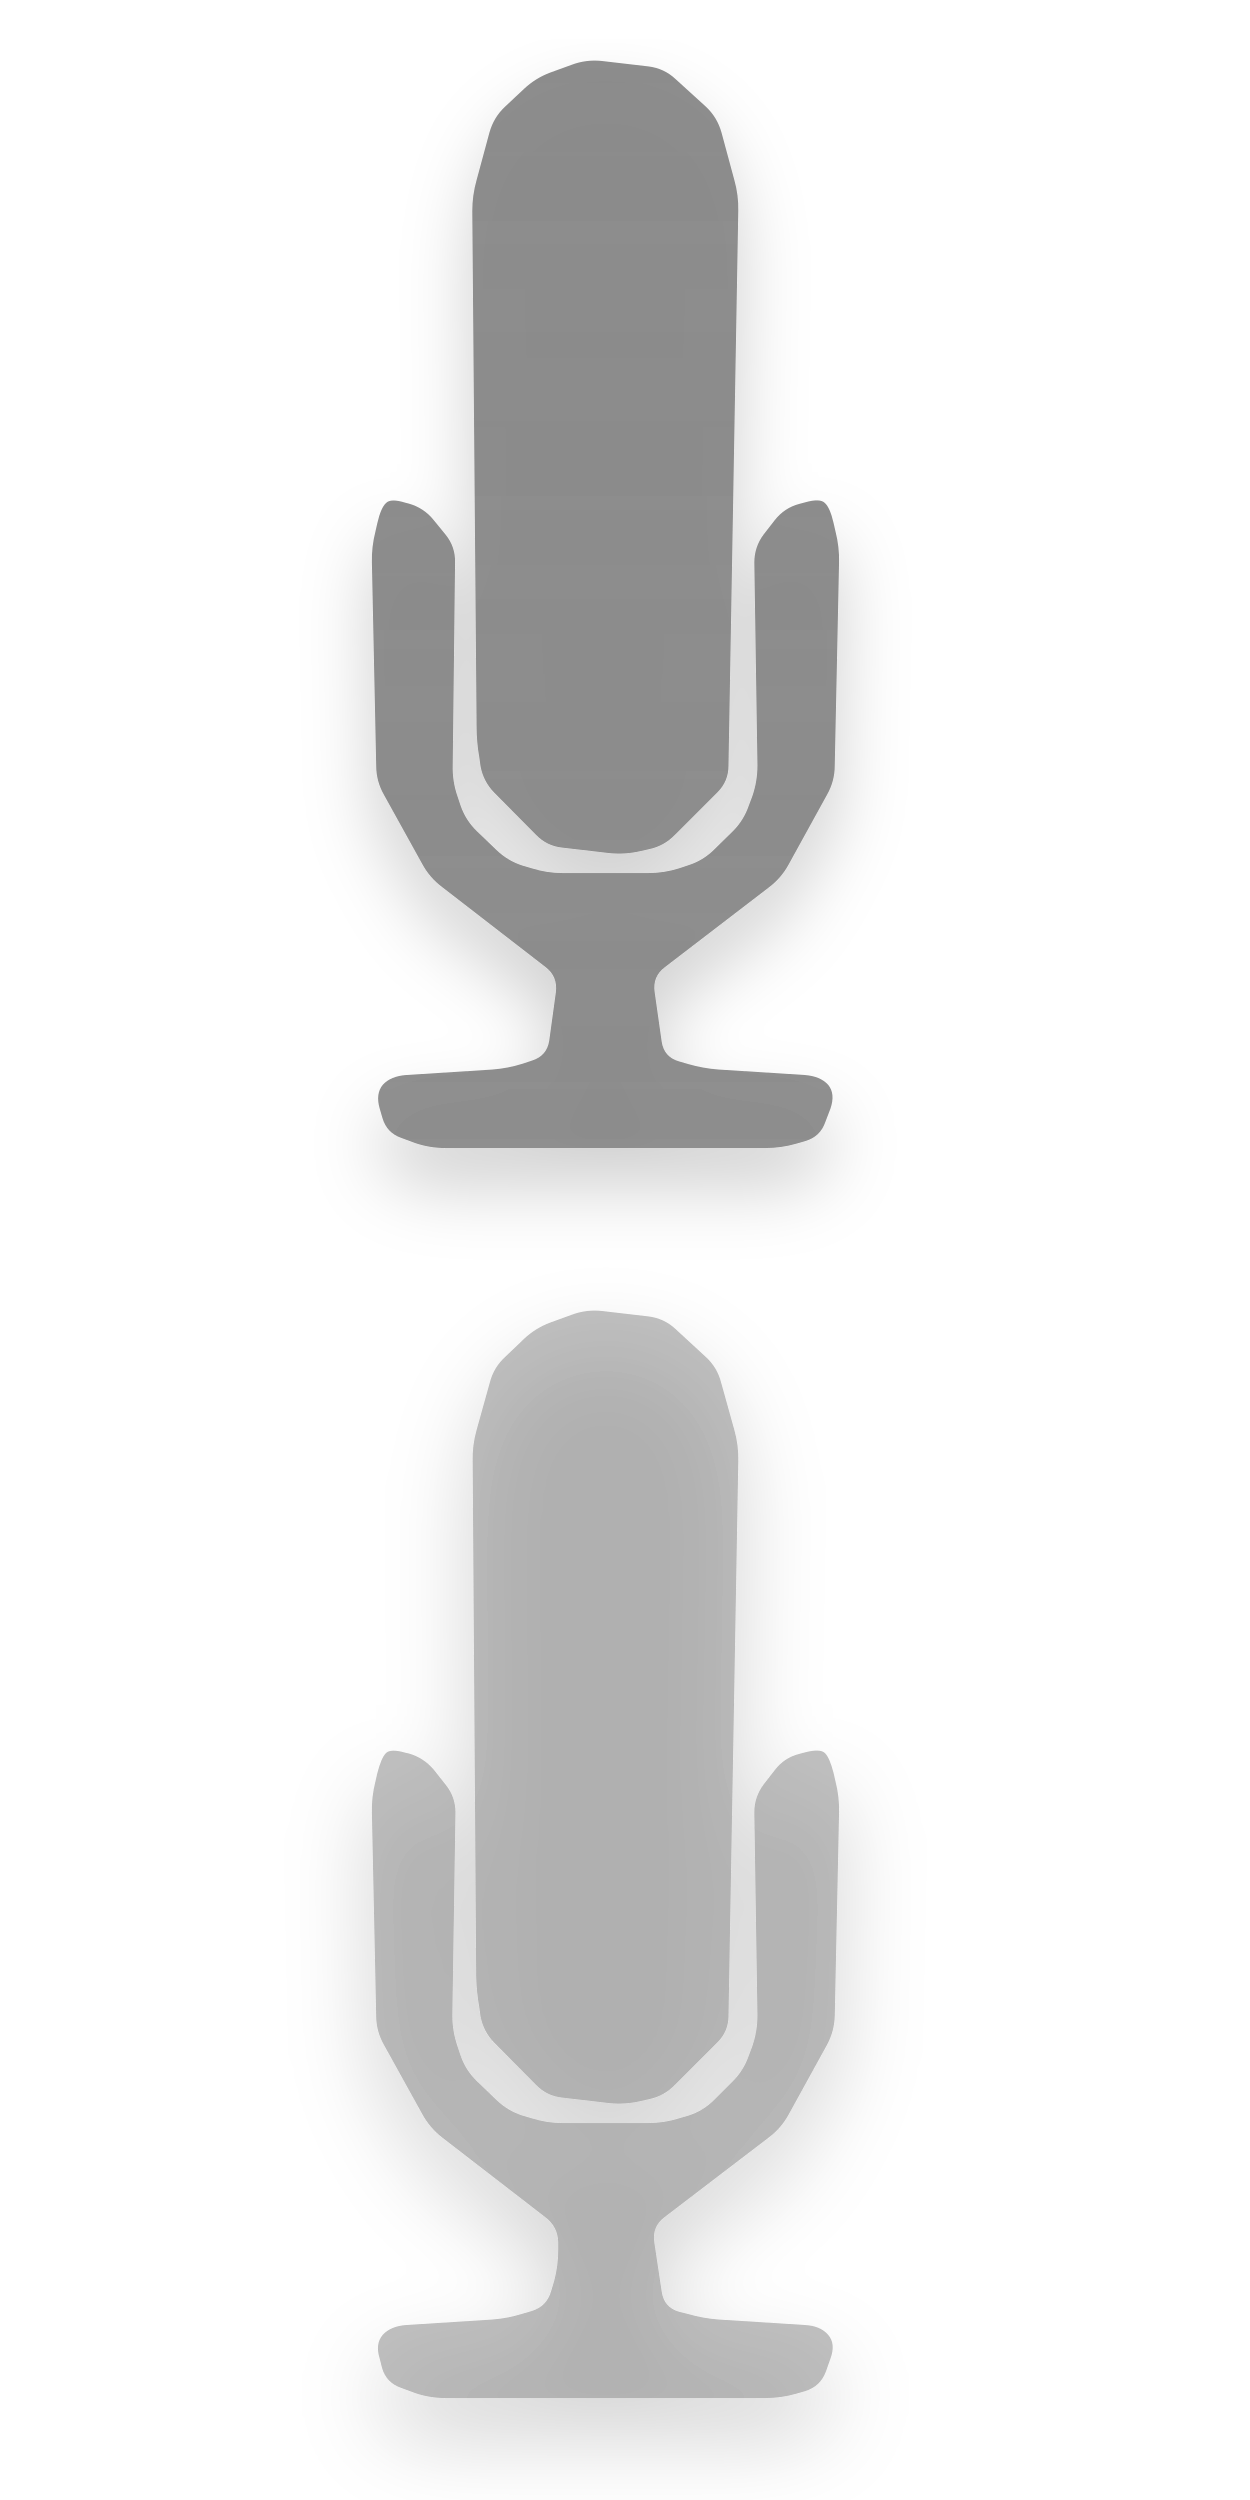
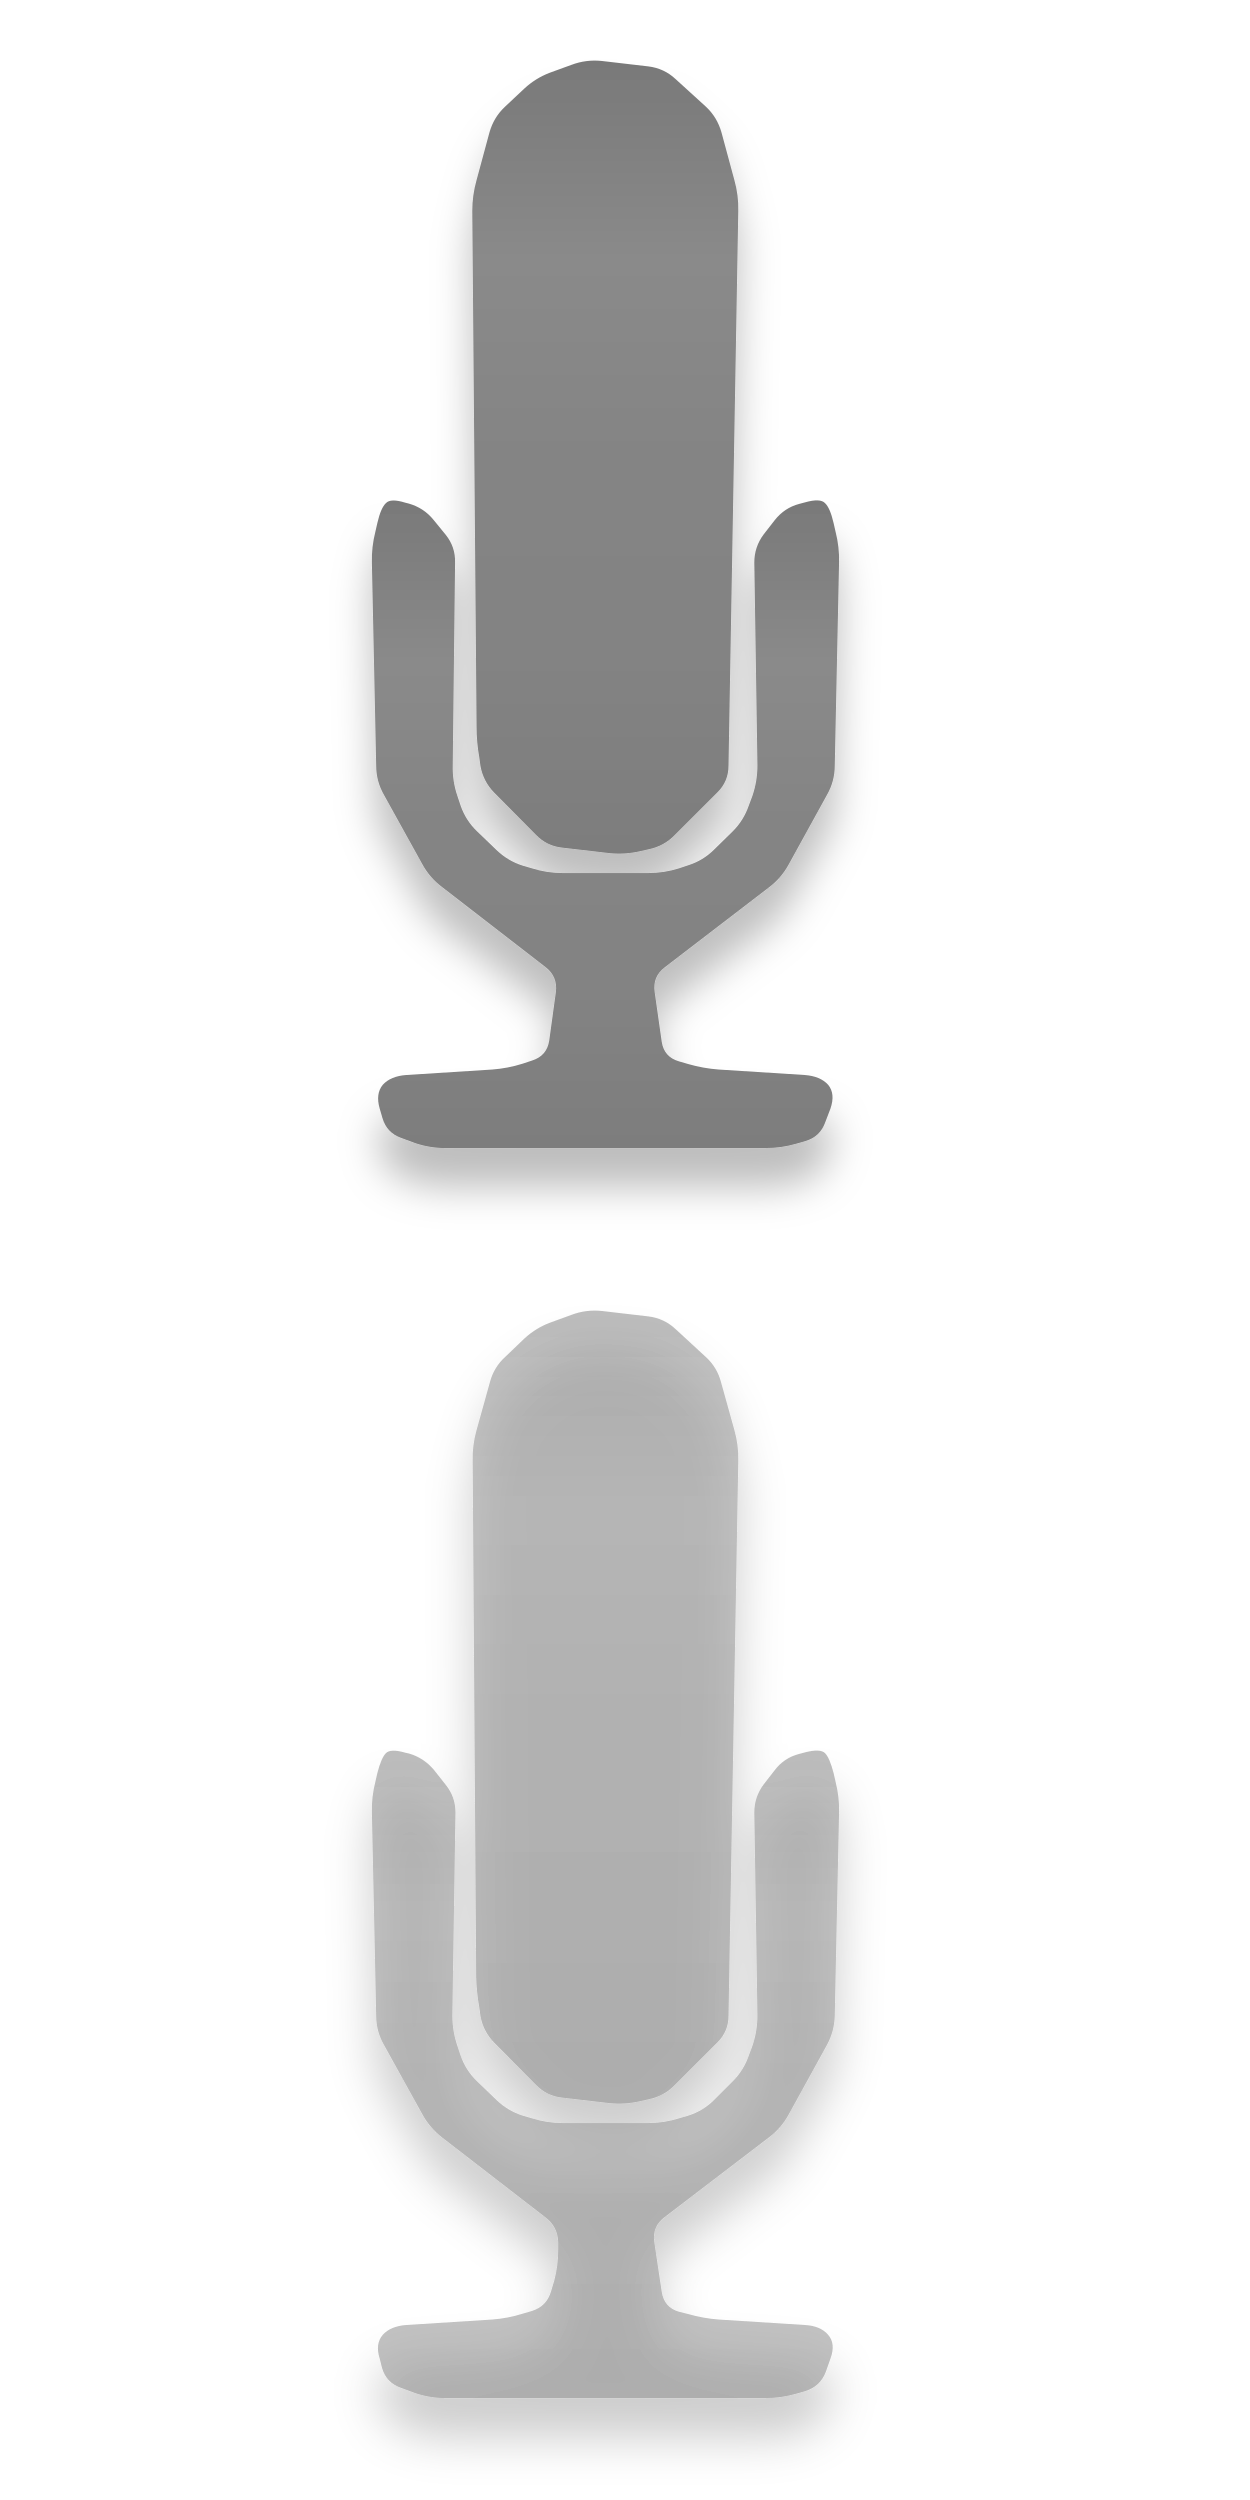
<svg xmlns="http://www.w3.org/2000/svg" width="32" height="64" viewBox="0 0 32 64">
  <defs>
    <linearGradient id="fdn" x1="0" y1="0" x2="0" y2="1">
-       <stop offset="0" stop-color="#888888" stop-opacity="0.96" />
-       <stop offset="1" stop-color="#858585" stop-opacity="0.915" />
+       <stop offset="0.000" stop-color="#797979" stop-opacity="1.0" />
+       <stop offset="0.250" stop-color="#8a8a8a" stop-opacity="1.0" />
+       <stop offset="0.500" stop-color="#848484" stop-opacity="1.0" />
+       <stop offset="0.750" stop-color="#838383" stop-opacity="1.0" />
+       <stop offset="1.000" stop-color="#7d7d7d" stop-opacity="1.0" />
    </linearGradient>
    <linearGradient id="fup" x1="0" y1="0" x2="0" y2="1">
-       <stop offset="0" stop-color="#808080" stop-opacity="0.5" />
-       <stop offset="1" stop-color="#808080" stop-opacity="0.5" />
+       <stop offset="0.000" stop-color="#7b7b7b" stop-opacity="0.498" />
+       <stop offset="0.250" stop-color="#8f8f8f" stop-opacity="0.498" />
+       <stop offset="0.500" stop-color="#878787" stop-opacity="0.498" />
+       <stop offset="0.750" stop-color="#858585" stop-opacity="0.498" />
+       <stop offset="1.000" stop-color="#808080" stop-opacity="0.498" />
    </linearGradient>
    <filter id="sdn" x="-35%" y="-35%" width="180%" height="180%">
-       <feDropShadow dx="0" dy="1" stdDeviation="0.9" flood-color="#000000" flood-opacity="0.20" />
+       <feDropShadow dx="0" dy="1" stdDeviation="0.5" flood-color="#000000" flood-opacity="0.26" />
    </filter>
    <filter id="sup" x="-35%" y="-35%" width="180%" height="180%">
-       <feDropShadow dx="0" dy="1" stdDeviation="1.1" flood-color="#000000" flood-opacity="0.34" />
+       <feDropShadow dx="0" dy="1" stdDeviation="0.6" flood-color="#000000" flood-opacity="0.40" />
    </filter>
  </defs>
  <g fill="url(#fdn)" fill-rule="evenodd" filter="url(#sdn)">
    <path d="M13.42,2.27 L13.42,2.27 Q13.71,2.00 14.08,1.86 L14.63,1.66 Q15.00,1.52 15.40,1.56 L16.60,1.70 Q17.00,1.75 17.29,2.02 L18.07,2.73 Q18.36,3.00 18.47,3.39 L18.80,4.61 Q18.91,5.00 18.90,5.40 L18.65,19.60 Q18.65,20.00 18.37,20.28 L17.28,21.37 Q17.00,21.66 16.61,21.74 L16.39,21.79 Q16.00,21.88 15.60,21.84 L14.40,21.70 Q14.00,21.66 13.72,21.37 L12.65,20.29 Q12.37,20.00 12.30,19.61 L12.27,19.39 Q12.20,19.00 12.20,18.60 L12.09,5.40 Q12.09,5.00 12.20,4.61 L12.53,3.39 Q12.64,3.00 12.93,2.73 Z" />
    <path d="M9.66,13.39 L9.66,13.39 Q9.75,13.00 9.88,12.88 L9.88,12.88 Q10.00,12.75 10.38,12.87 L10.46,12.89 Q10.85,13.00 11.10,13.31 L11.41,13.69 Q11.66,14.00 11.65,14.40 L11.59,19.60 Q11.58,20.00 11.71,20.38 L11.79,20.62 Q11.92,21.00 12.21,21.28 L12.71,21.76 Q13.00,22.04 13.38,22.16 L13.62,22.23 Q14.00,22.35 14.40,22.35 L16.60,22.35 Q17.00,22.35 17.38,22.23 L17.62,22.15 Q18.00,22.03 18.28,21.75 L18.76,21.28 Q19.04,21.00 19.17,20.62 L19.26,20.38 Q19.39,20.00 19.39,19.60 L19.31,14.40 Q19.31,14.00 19.55,13.68 L19.83,13.32 Q20.08,13.00 20.46,12.90 L20.61,12.86 Q21.00,12.75 21.12,12.88 L21.12,12.88 Q21.25,13.00 21.34,13.39 L21.39,13.61 Q21.49,14.00 21.48,14.40 L21.37,19.60 Q21.37,20.00 21.17,20.35 L20.19,22.13 Q20.00,22.48 19.68,22.72 L17.02,24.76 Q16.70,25.00 16.76,25.40 L16.94,26.67 Q17.00,27.06 17.38,27.17 L17.62,27.24 Q18.00,27.35 18.40,27.38 L20.60,27.52 Q21.00,27.55 21.20,27.77 L21.20,27.77 Q21.39,28.00 21.26,28.38 L21.13,28.72 Q21.00,29.10 20.62,29.21 L20.38,29.28 Q20.00,29.39 19.60,29.39 L11.40,29.39 Q11.00,29.39 10.62,29.26 L10.27,29.13 Q9.90,29.00 9.79,28.62 L9.72,28.38 Q9.61,28.00 9.80,27.77 L9.80,27.77 Q10.00,27.55 10.40,27.52 L12.60,27.38 Q13.00,27.35 13.38,27.23 L13.62,27.15 Q14.00,27.03 14.06,26.64 L14.23,25.40 Q14.28,25.00 13.97,24.76 L11.32,22.71 Q11.00,22.47 10.81,22.12 L9.83,20.35 Q9.63,20.00 9.63,19.60 L9.52,14.40 Q9.51,14.00 9.61,13.61 Z" />
  </g>
  <g fill="url(#fup)" fill-rule="evenodd" filter="url(#sup)" transform="translate(0,32)">
    <path d="M13.42,2.27 L13.42,2.27 Q13.71,2.00 14.08,1.86 L14.63,1.66 Q15.00,1.52 15.40,1.56 L16.60,1.70 Q17.00,1.75 17.29,2.02 L18.06,2.73 Q18.36,3.00 18.46,3.39 L18.80,4.61 Q18.91,5.00 18.90,5.40 L18.65,19.60 Q18.65,20.00 18.37,20.28 L17.28,21.37 Q17.00,21.66 16.61,21.74 L16.39,21.79 Q16.00,21.88 15.60,21.84 L14.40,21.70 Q14.00,21.66 13.72,21.37 L12.65,20.29 Q12.37,20.00 12.30,19.61 L12.27,19.39 Q12.20,19.00 12.19,18.60 L12.10,5.40 Q12.09,5.00 12.20,4.61 L12.54,3.39 Q12.64,3.00 12.94,2.73 Z" />
    <path d="M9.66,13.39 L9.66,13.39 Q9.76,13.00 9.88,12.88 L9.88,12.88 Q10.00,12.76 10.38,12.87 L10.47,12.89 Q10.85,13.00 11.11,13.31 L11.41,13.69 Q11.66,14.00 11.66,14.40 L11.58,19.60 Q11.58,20.00 11.71,20.38 L11.79,20.62 Q11.92,21.00 12.21,21.28 L12.71,21.76 Q13.00,22.04 13.38,22.16 L13.62,22.23 Q14.00,22.35 14.40,22.35 L16.60,22.35 Q17.00,22.35 17.38,22.23 L17.62,22.16 Q18.00,22.04 18.28,21.76 L18.76,21.28 Q19.04,21.00 19.17,20.62 L19.26,20.38 Q19.39,20.00 19.39,19.60 L19.31,14.40 Q19.31,14.00 19.55,13.68 L19.83,13.32 Q20.07,13.00 20.46,12.90 L20.61,12.86 Q21.00,12.76 21.12,12.88 L21.12,12.88 Q21.24,13.00 21.34,13.39 L21.39,13.61 Q21.49,14.00 21.48,14.40 L21.37,19.60 Q21.36,20.00 21.17,20.35 L20.19,22.13 Q20.00,22.48 19.68,22.72 L17.01,24.76 Q16.69,25.00 16.75,25.40 L16.94,26.67 Q17.00,27.07 17.38,27.18 L17.62,27.24 Q18.00,27.35 18.40,27.38 L20.60,27.52 Q21.00,27.54 21.20,27.77 L21.20,27.77 Q21.40,28.00 21.26,28.38 L21.14,28.72 Q21.00,29.09 20.62,29.21 L20.38,29.28 Q20.00,29.39 19.60,29.39 L11.40,29.39 Q11.00,29.39 10.62,29.26 L10.27,29.13 Q9.89,29.00 9.78,28.62 L9.72,28.38 Q9.60,28.00 9.80,27.77 L9.80,27.77 Q10.00,27.55 10.40,27.52 L12.60,27.38 Q13.00,27.35 13.38,27.23 L13.62,27.16 Q14.00,27.04 14.11,26.65 L14.19,26.38 Q14.29,26.00 14.29,25.60 L14.29,25.40 Q14.28,25.00 13.96,24.76 L11.32,22.72 Q11.00,22.47 10.81,22.12 L9.83,20.35 Q9.63,20.00 9.63,19.60 L9.52,14.40 Q9.51,14.00 9.61,13.61 Z" />
  </g>
</svg>
